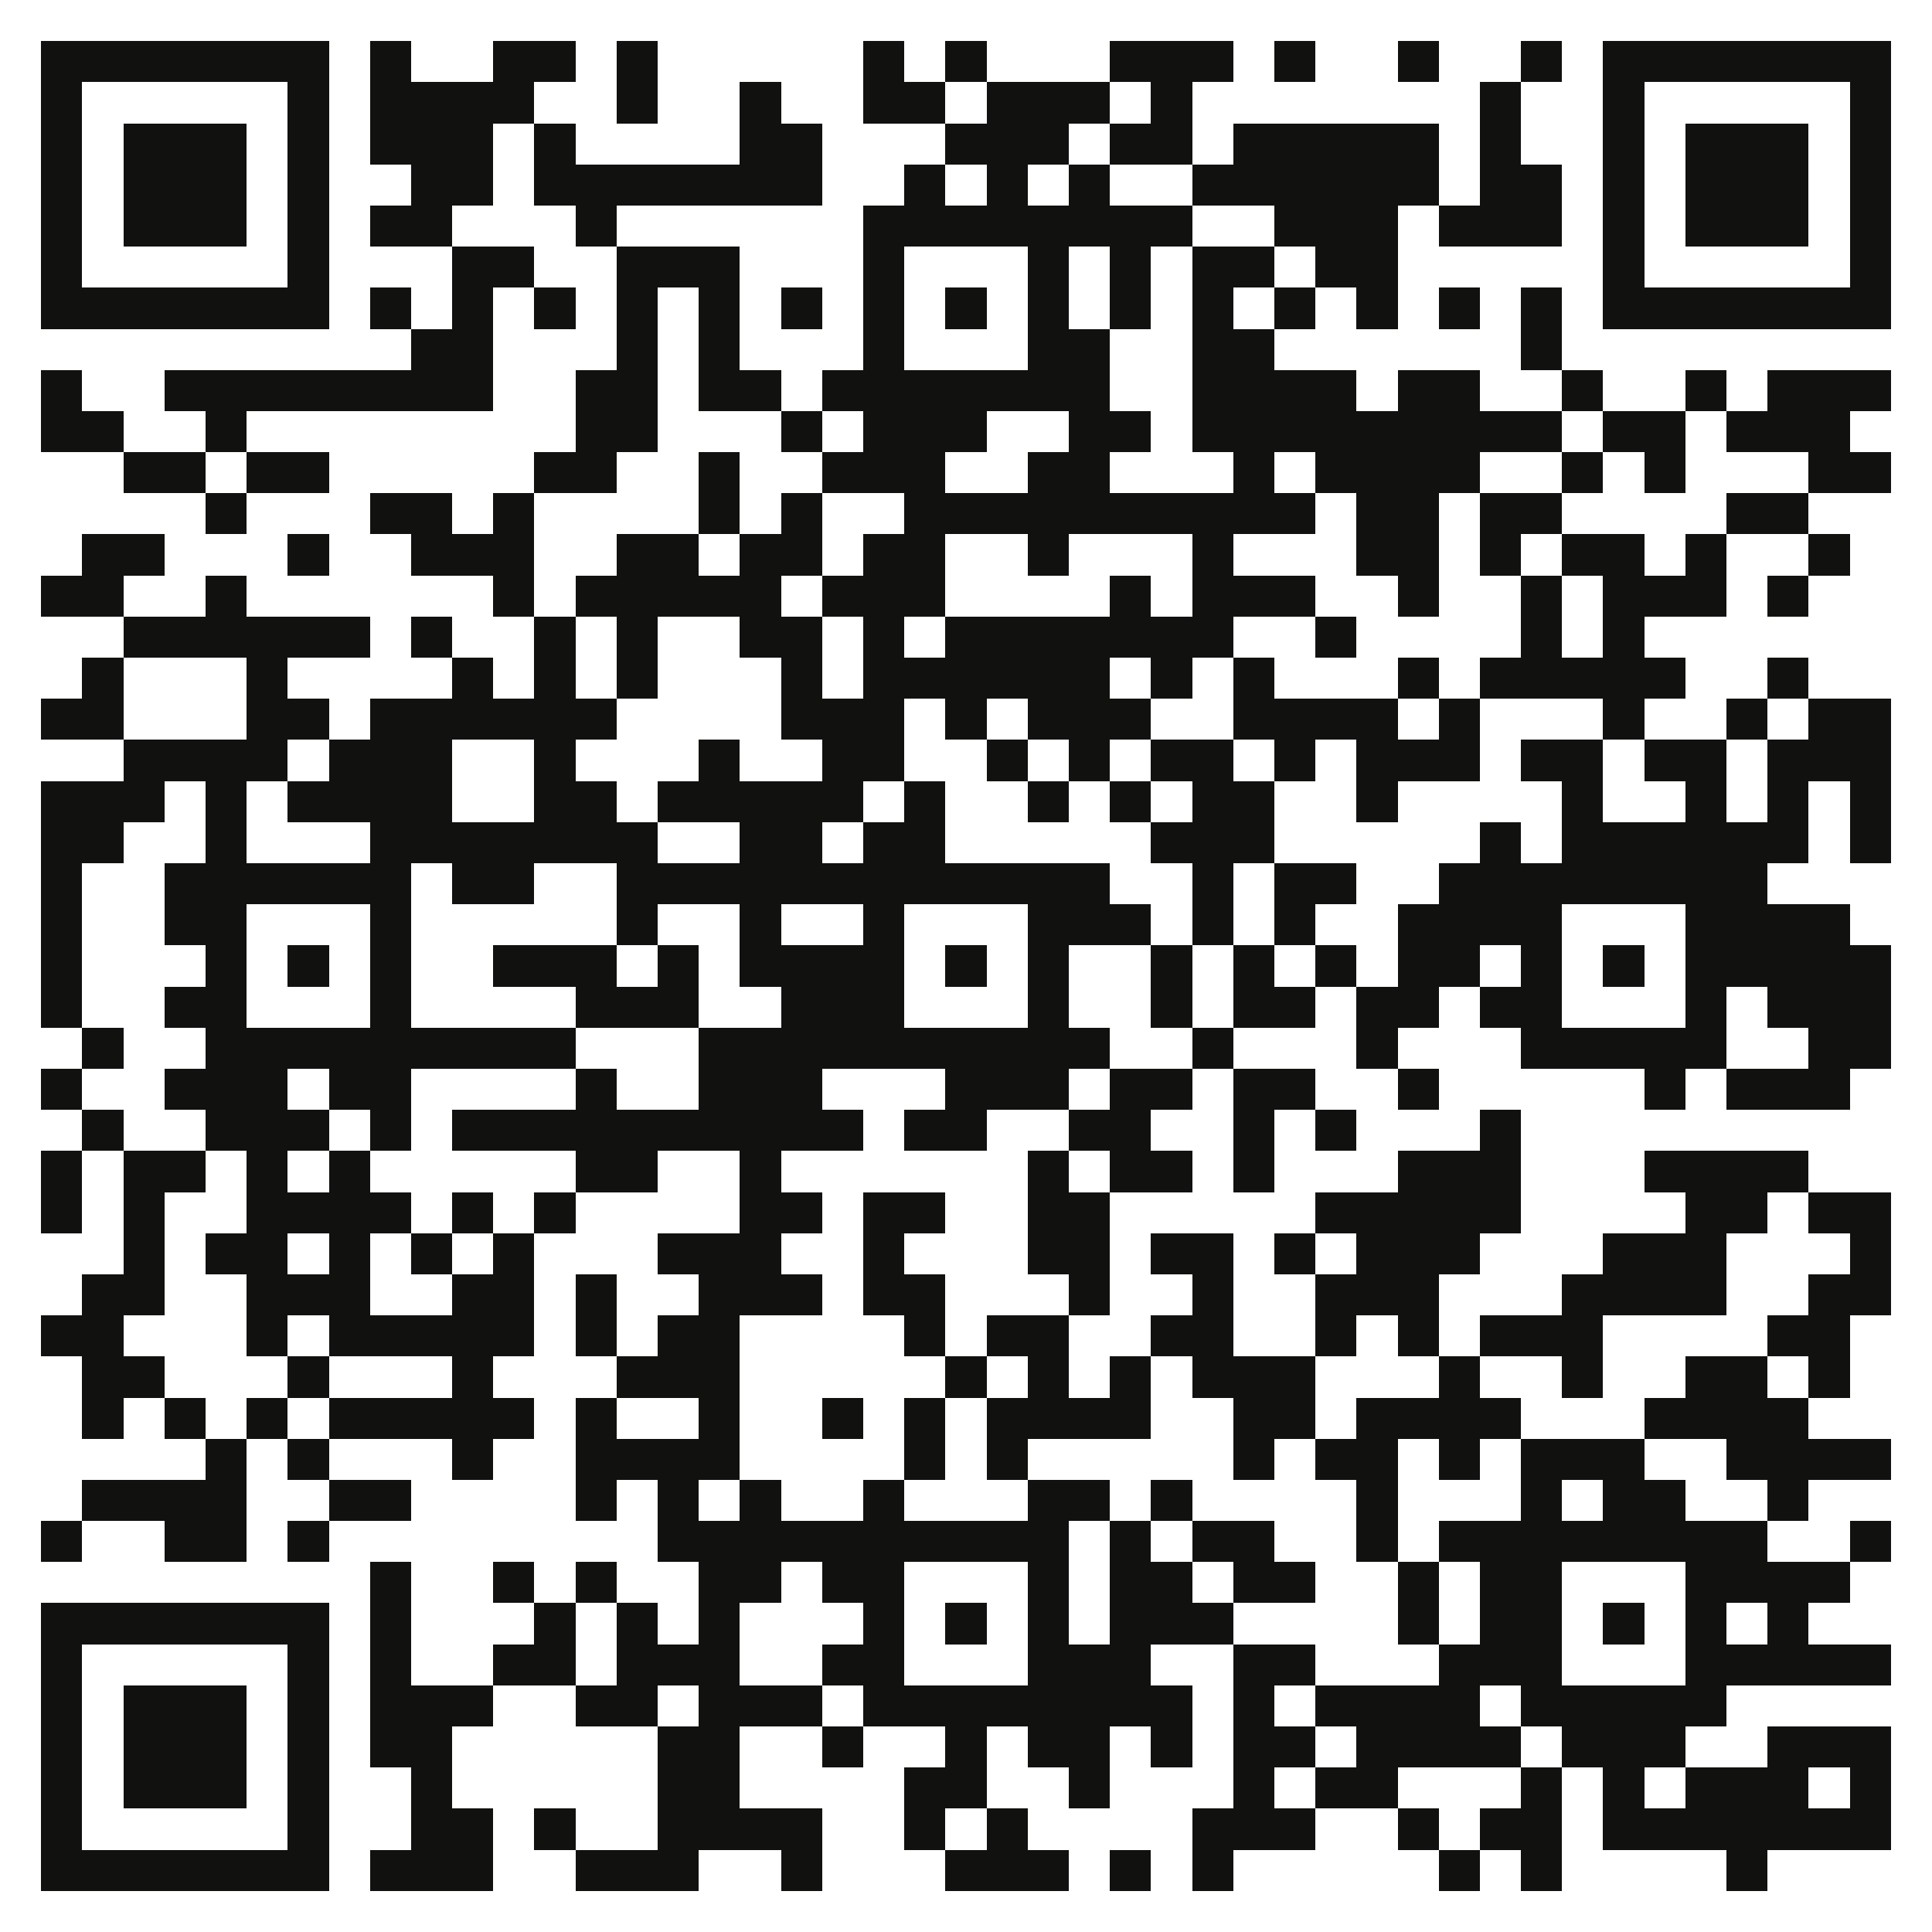
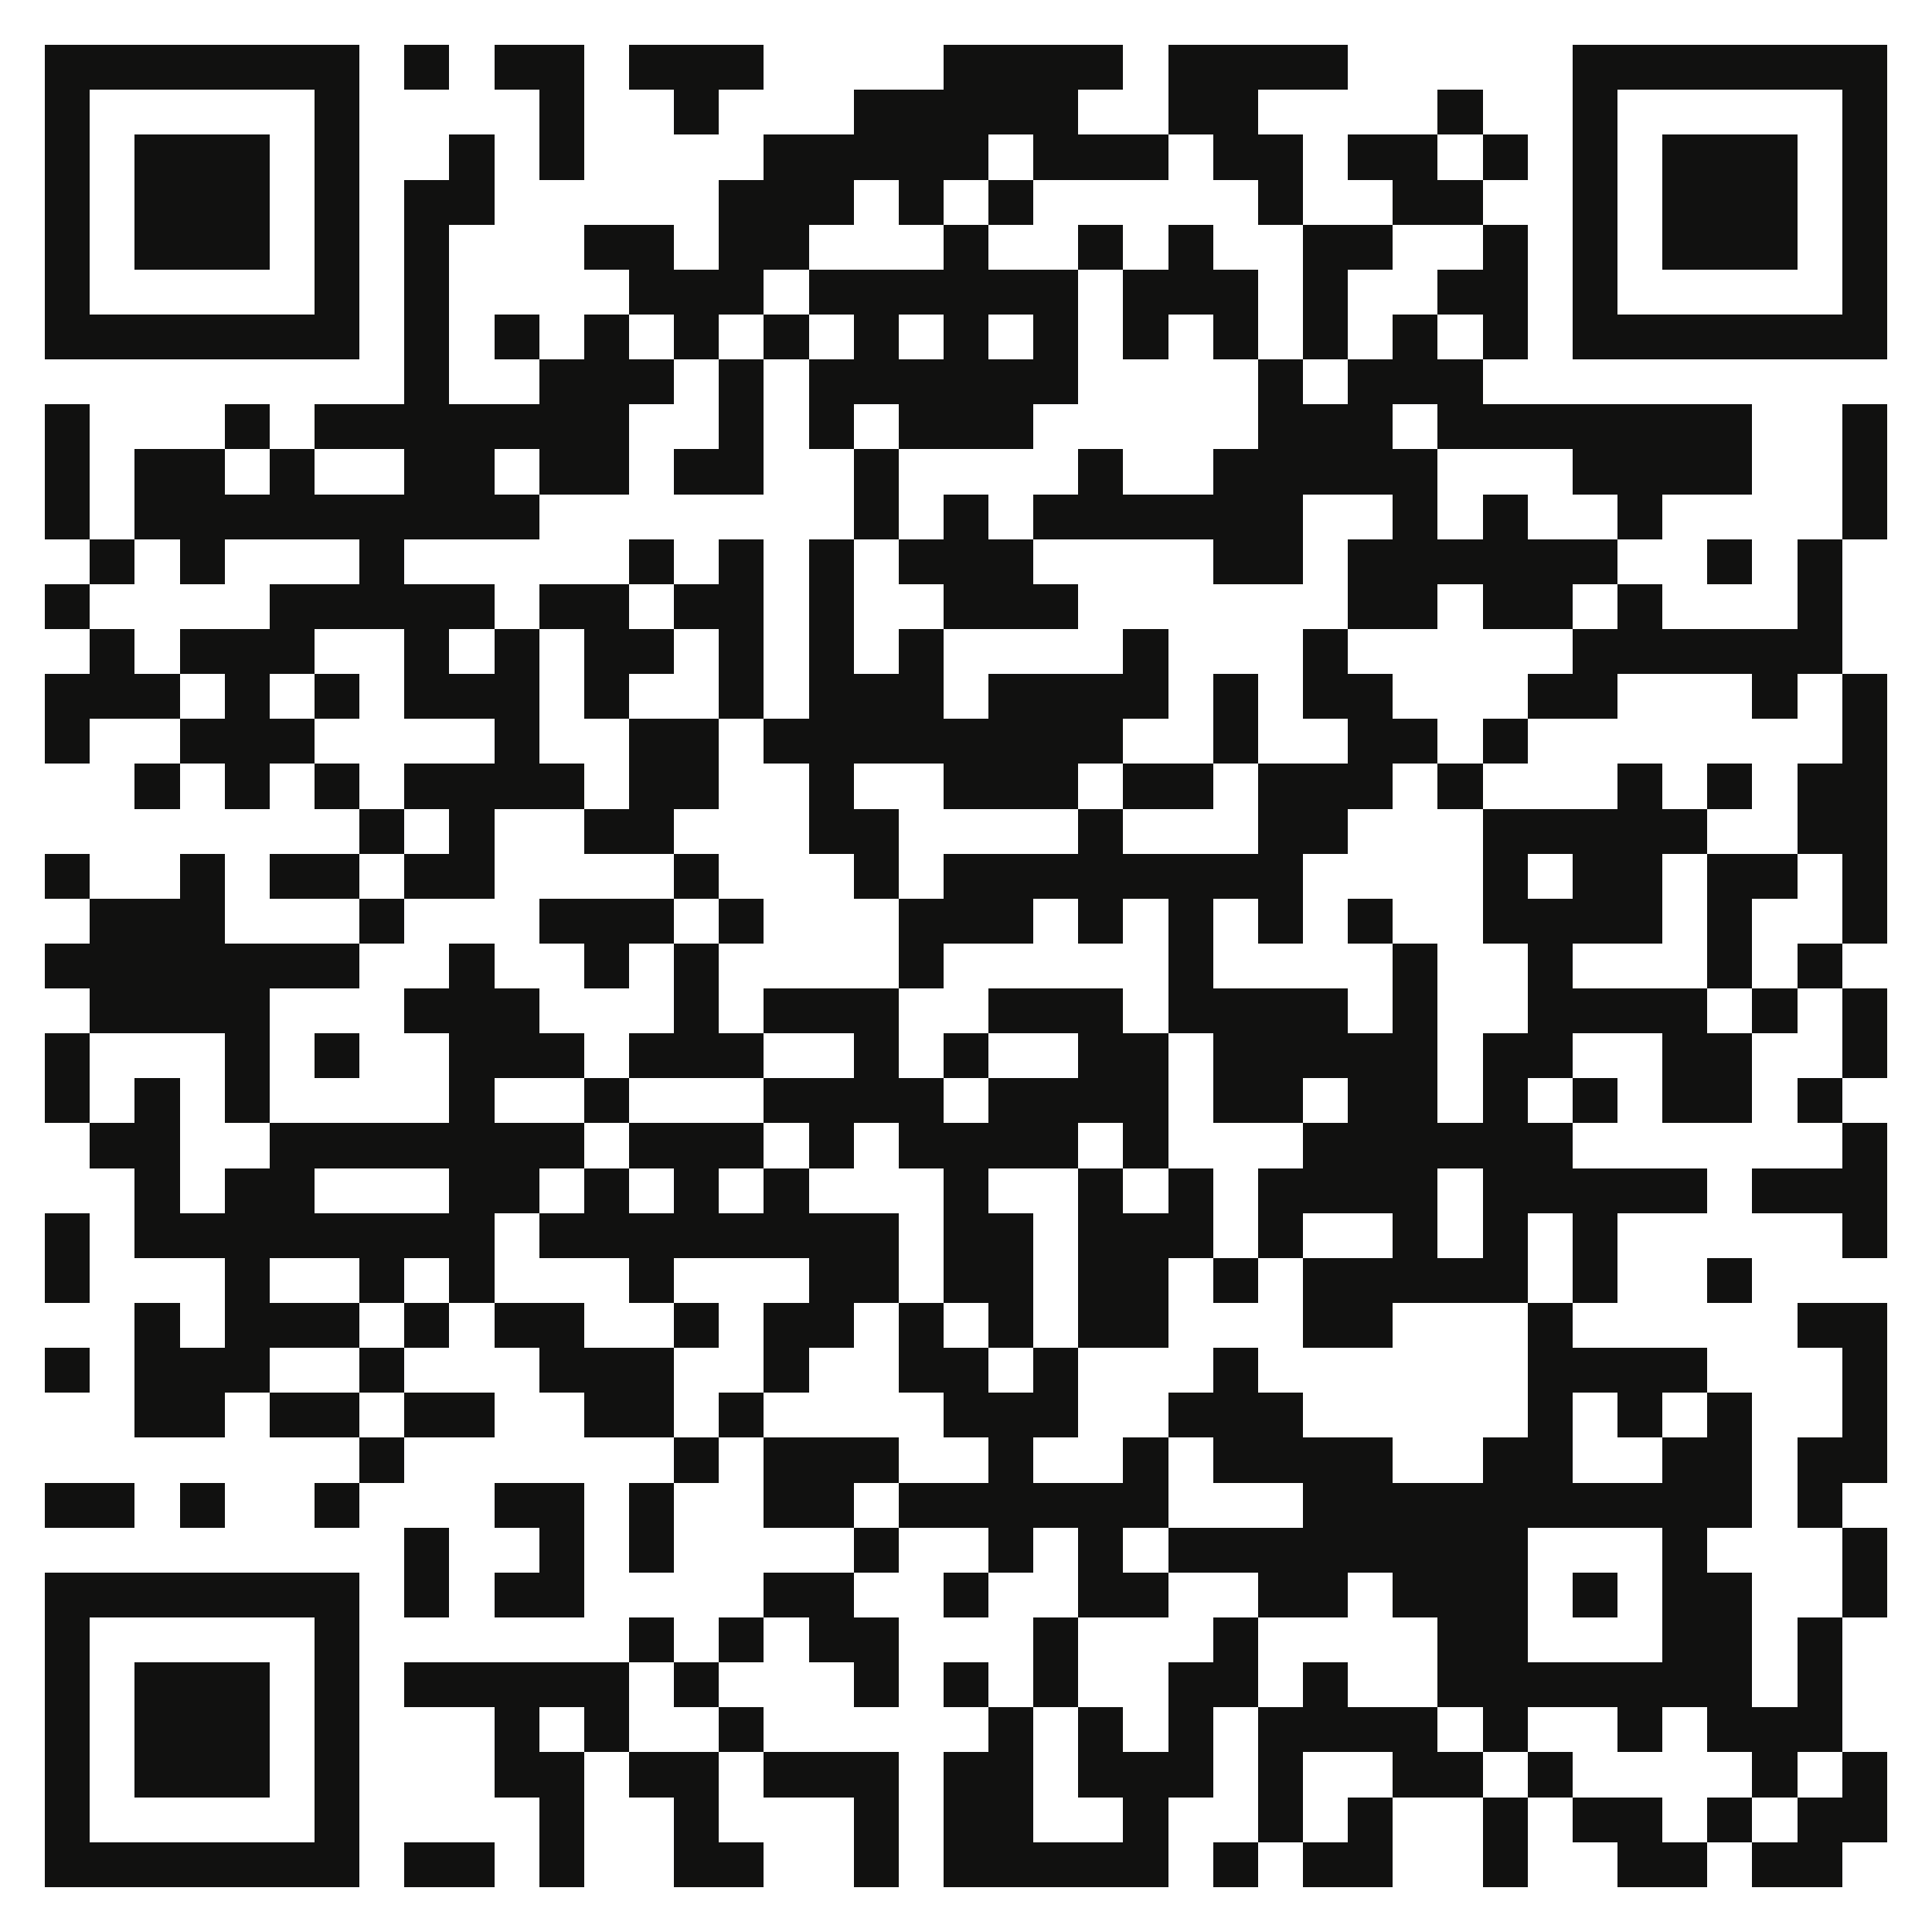
- <svg xmlns="http://www.w3.org/2000/svg" viewBox="0 0 47 47" shape-rendering="crispEdges">
-   <path stroke="#111110" d="M1 1.5h7m1 0h1m2 0h2m1 0h1m5 0h1m1 0h1m3 0h3m1 0h1m2 0h1m2 0h1m1 0h7M1 2.5h1m5 0h1m1 0h4m2 0h1m2 0h1m2 0h2m1 0h3m1 0h1m7 0h1m2 0h1m5 0h1M1 3.5h1m1 0h3m1 0h1m1 0h3m1 0h1m4 0h2m3 0h3m1 0h2m1 0h5m1 0h1m2 0h1m1 0h3m1 0h1M1 4.5h1m1 0h3m1 0h1m2 0h2m1 0h7m2 0h1m1 0h1m1 0h1m2 0h6m1 0h2m1 0h1m1 0h3m1 0h1M1 5.5h1m1 0h3m1 0h1m1 0h2m3 0h1m6 0h8m2 0h3m1 0h3m1 0h1m1 0h3m1 0h1M1 6.5h1m5 0h1m3 0h2m2 0h3m3 0h1m3 0h1m1 0h1m1 0h2m1 0h2m5 0h1m5 0h1M1 7.5h7m1 0h1m1 0h1m1 0h1m1 0h1m1 0h1m1 0h1m1 0h1m1 0h1m1 0h1m1 0h1m1 0h1m1 0h1m1 0h1m1 0h1m1 0h1m1 0h7M10 8.5h2m3 0h1m1 0h1m3 0h1m3 0h2m2 0h2m6 0h1M1 9.5h1m2 0h8m2 0h2m1 0h2m1 0h7m2 0h4m1 0h2m2 0h1m2 0h1m1 0h3M1 10.5h2m2 0h1m8 0h2m3 0h1m1 0h3m2 0h2m1 0h9m1 0h2m1 0h3M3 11.5h2m1 0h2m5 0h2m2 0h1m2 0h3m2 0h2m3 0h1m1 0h4m2 0h1m1 0h1m3 0h2M5 12.5h1m3 0h2m1 0h1m4 0h1m1 0h1m2 0h10m1 0h2m1 0h2m4 0h2M2 13.5h2m3 0h1m2 0h3m2 0h2m1 0h2m1 0h2m2 0h1m3 0h1m3 0h2m1 0h1m1 0h2m1 0h1m2 0h1M1 14.5h2m2 0h1m6 0h1m1 0h5m1 0h3m4 0h1m1 0h3m2 0h1m2 0h1m1 0h3m1 0h1M3 15.5h6m1 0h1m2 0h1m1 0h1m2 0h2m1 0h1m1 0h7m2 0h1m4 0h1m1 0h1M2 16.5h1m3 0h1m4 0h1m1 0h1m1 0h1m3 0h1m1 0h6m1 0h1m1 0h1m3 0h1m1 0h5m2 0h1M1 17.5h2m3 0h2m1 0h6m4 0h3m1 0h1m1 0h3m2 0h4m1 0h1m3 0h1m2 0h1m1 0h2M3 18.5h4m1 0h3m2 0h1m3 0h1m2 0h2m2 0h1m1 0h1m1 0h2m1 0h1m1 0h3m1 0h2m1 0h2m1 0h3M1 19.5h3m1 0h1m1 0h4m2 0h2m1 0h5m1 0h1m2 0h1m1 0h1m1 0h2m2 0h1m4 0h1m2 0h1m1 0h1m1 0h1M1 20.5h2m2 0h1m3 0h7m2 0h2m1 0h2m5 0h3m5 0h1m1 0h6m1 0h1M1 21.5h1m2 0h6m1 0h2m2 0h12m2 0h1m1 0h2m2 0h8M1 22.5h1m2 0h2m3 0h1m5 0h1m2 0h1m2 0h1m3 0h3m1 0h1m1 0h1m2 0h4m3 0h4M1 23.5h1m3 0h1m1 0h1m1 0h1m2 0h3m1 0h1m1 0h4m1 0h1m1 0h1m2 0h1m1 0h1m1 0h1m1 0h2m1 0h1m1 0h1m1 0h5M1 24.5h1m2 0h2m3 0h1m4 0h3m2 0h3m3 0h1m2 0h1m1 0h2m1 0h2m1 0h2m3 0h1m1 0h3M2 25.5h1m2 0h9m3 0h10m2 0h1m3 0h1m3 0h5m2 0h2M1 26.5h1m2 0h3m1 0h2m4 0h1m2 0h3m3 0h3m1 0h2m1 0h2m2 0h1m5 0h1m1 0h3M2 27.5h1m2 0h3m1 0h1m1 0h10m1 0h2m2 0h2m2 0h1m1 0h1m3 0h1M1 28.5h1m1 0h2m1 0h1m1 0h1m5 0h2m2 0h1m6 0h1m1 0h2m1 0h1m3 0h3m3 0h4M1 29.5h1m1 0h1m2 0h4m1 0h1m1 0h1m4 0h2m1 0h2m2 0h2m5 0h5m4 0h2m1 0h2M3 30.5h1m1 0h2m1 0h1m1 0h1m1 0h1m3 0h3m2 0h1m3 0h2m1 0h2m1 0h1m1 0h3m3 0h3m3 0h1M2 31.5h2m2 0h3m2 0h2m1 0h1m2 0h3m1 0h2m3 0h1m2 0h1m2 0h3m3 0h4m2 0h2M1 32.5h2m3 0h1m1 0h5m1 0h1m1 0h2m4 0h1m1 0h2m2 0h2m2 0h1m1 0h1m1 0h3m4 0h2M2 33.5h2m3 0h1m3 0h1m3 0h3m5 0h1m1 0h1m1 0h1m1 0h3m3 0h1m2 0h1m2 0h2m1 0h1M2 34.5h1m1 0h1m1 0h1m1 0h5m1 0h1m2 0h1m2 0h1m1 0h1m1 0h4m2 0h2m1 0h4m3 0h4M5 35.5h1m1 0h1m3 0h1m2 0h4m4 0h1m1 0h1m5 0h1m1 0h2m1 0h1m1 0h3m2 0h4M2 36.5h4m2 0h2m4 0h1m1 0h1m1 0h1m2 0h1m3 0h2m1 0h1m4 0h1m3 0h1m1 0h2m2 0h1M1 37.5h1m2 0h2m1 0h1m8 0h10m1 0h1m1 0h2m2 0h1m1 0h8m2 0h1M9 38.5h1m2 0h1m1 0h1m2 0h2m1 0h2m3 0h1m1 0h2m1 0h2m2 0h1m1 0h2m3 0h4M1 39.5h7m1 0h1m3 0h1m1 0h1m1 0h1m3 0h1m1 0h1m1 0h1m1 0h3m4 0h1m1 0h2m1 0h1m1 0h1m1 0h1M1 40.5h1m5 0h1m1 0h1m2 0h2m1 0h3m2 0h2m3 0h3m2 0h2m3 0h3m3 0h5M1 41.5h1m1 0h3m1 0h1m1 0h3m2 0h2m1 0h3m1 0h8m1 0h1m1 0h4m1 0h5M1 42.5h1m1 0h3m1 0h1m1 0h2m5 0h2m2 0h1m2 0h1m1 0h2m1 0h1m1 0h2m1 0h4m1 0h3m2 0h3M1 43.5h1m1 0h3m1 0h1m2 0h1m5 0h2m4 0h2m2 0h1m3 0h1m1 0h2m3 0h1m1 0h1m1 0h3m1 0h1M1 44.5h1m5 0h1m2 0h2m1 0h1m2 0h4m2 0h1m1 0h1m4 0h3m2 0h1m1 0h2m1 0h7M1 45.5h7m1 0h3m2 0h3m2 0h1m3 0h3m1 0h1m1 0h1m5 0h1m1 0h1m4 0h1" />
+ <svg xmlns="http://www.w3.org/2000/svg" viewBox="0 0 43 43" shape-rendering="crispEdges">
+   <path stroke="#111110" d="M1 1.5h7m1 0h1m1 0h2m1 0h3m4 0h4m1 0h4m5 0h7M1 2.5h1m5 0h1m4 0h1m2 0h1m3 0h5m2 0h2m4 0h1m2 0h1m5 0h1M1 3.5h1m1 0h3m1 0h1m2 0h1m1 0h1m4 0h5m1 0h3m1 0h2m1 0h2m1 0h1m1 0h1m1 0h3m1 0h1M1 4.5h1m1 0h3m1 0h1m1 0h2m5 0h3m1 0h1m1 0h1m5 0h1m2 0h2m2 0h1m1 0h3m1 0h1M1 5.5h1m1 0h3m1 0h1m1 0h1m3 0h2m1 0h2m3 0h1m2 0h1m1 0h1m2 0h2m2 0h1m1 0h1m1 0h3m1 0h1M1 6.5h1m5 0h1m1 0h1m4 0h3m1 0h6m1 0h3m1 0h1m2 0h2m1 0h1m5 0h1M1 7.5h7m1 0h1m1 0h1m1 0h1m1 0h1m1 0h1m1 0h1m1 0h1m1 0h1m1 0h1m1 0h1m1 0h1m1 0h1m1 0h1m1 0h7M9 8.5h1m2 0h3m1 0h1m1 0h6m4 0h1m1 0h3M1 9.5h1m3 0h1m1 0h7m2 0h1m1 0h1m1 0h3m5 0h3m1 0h7m2 0h1M1 10.5h1m1 0h2m1 0h1m2 0h2m1 0h2m1 0h2m2 0h1m4 0h1m2 0h5m3 0h4m2 0h1M1 11.5h1m1 0h9m7 0h1m1 0h1m1 0h6m2 0h1m1 0h1m2 0h1m4 0h1M2 12.5h1m1 0h1m3 0h1m5 0h1m1 0h1m1 0h1m1 0h3m4 0h2m1 0h6m2 0h1m1 0h1M1 13.5h1m4 0h5m1 0h2m1 0h2m1 0h1m2 0h3m6 0h2m1 0h2m1 0h1m3 0h1M2 14.5h1m1 0h3m2 0h1m1 0h1m1 0h2m1 0h1m1 0h1m1 0h1m4 0h1m3 0h1m5 0h6M1 15.5h3m1 0h1m1 0h1m1 0h3m1 0h1m2 0h1m1 0h3m1 0h4m1 0h1m1 0h2m3 0h2m3 0h1m1 0h1M1 16.5h1m2 0h3m4 0h1m2 0h2m1 0h8m2 0h1m2 0h2m1 0h1m7 0h1M3 17.5h1m1 0h1m1 0h1m1 0h4m1 0h2m2 0h1m2 0h3m1 0h2m1 0h3m1 0h1m3 0h1m1 0h1m1 0h2M8 18.5h1m1 0h1m2 0h2m3 0h2m4 0h1m3 0h2m3 0h5m2 0h2M1 19.5h1m2 0h1m1 0h2m1 0h2m4 0h1m3 0h1m1 0h8m4 0h1m1 0h2m1 0h2m1 0h1M2 20.5h3m3 0h1m3 0h3m1 0h1m3 0h3m1 0h1m1 0h1m1 0h1m1 0h1m2 0h4m1 0h1m2 0h1M1 21.5h7m2 0h1m2 0h1m1 0h1m4 0h1m5 0h1m4 0h1m2 0h1m3 0h1m1 0h1M2 22.5h4m3 0h3m3 0h1m1 0h3m2 0h3m1 0h4m1 0h1m2 0h4m1 0h1m1 0h1M1 23.5h1m3 0h1m1 0h1m2 0h3m1 0h3m2 0h1m1 0h1m2 0h2m1 0h5m1 0h2m2 0h2m2 0h1M1 24.5h1m1 0h1m1 0h1m4 0h1m2 0h1m3 0h4m1 0h4m1 0h2m1 0h2m1 0h1m1 0h1m1 0h2m1 0h1M2 25.5h2m2 0h7m1 0h3m1 0h1m1 0h4m1 0h1m3 0h6m6 0h1M3 26.5h1m1 0h2m3 0h2m1 0h1m1 0h1m1 0h1m3 0h1m2 0h1m1 0h1m1 0h4m1 0h5m1 0h3M1 27.5h1m1 0h8m1 0h8m1 0h2m1 0h3m1 0h1m2 0h1m1 0h1m1 0h1m5 0h1M1 28.5h1m3 0h1m2 0h1m1 0h1m3 0h1m3 0h2m1 0h2m1 0h2m1 0h1m1 0h5m1 0h1m2 0h1M3 29.5h1m1 0h3m1 0h1m1 0h2m2 0h1m1 0h2m1 0h1m1 0h1m1 0h2m3 0h2m3 0h1m5 0h2M1 30.5h1m1 0h3m2 0h1m3 0h3m2 0h1m2 0h2m1 0h1m3 0h1m6 0h4m3 0h1M3 31.5h2m1 0h2m1 0h2m2 0h2m1 0h1m4 0h3m2 0h3m5 0h1m1 0h1m1 0h1m2 0h1M8 32.5h1m6 0h1m1 0h3m2 0h1m2 0h1m1 0h4m2 0h2m2 0h2m1 0h2M1 33.5h2m1 0h1m2 0h1m3 0h2m1 0h1m2 0h2m1 0h6m3 0h10m1 0h1M9 34.5h1m2 0h1m1 0h1m4 0h1m2 0h1m1 0h1m1 0h8m3 0h1m3 0h1M1 35.5h7m1 0h1m1 0h2m4 0h2m2 0h1m2 0h2m2 0h2m1 0h3m1 0h1m1 0h2m2 0h1M1 36.5h1m5 0h1m6 0h1m1 0h1m1 0h2m3 0h1m3 0h1m4 0h2m3 0h2m1 0h1M1 37.5h1m1 0h3m1 0h1m1 0h5m1 0h1m3 0h1m1 0h1m1 0h1m2 0h2m1 0h1m2 0h7m1 0h1M1 38.5h1m1 0h3m1 0h1m3 0h1m1 0h1m2 0h1m5 0h1m1 0h1m1 0h1m1 0h4m1 0h1m2 0h1m1 0h3M1 39.5h1m1 0h3m1 0h1m3 0h2m1 0h2m1 0h3m1 0h2m1 0h3m1 0h1m2 0h2m1 0h1m4 0h1m1 0h1M1 40.5h1m5 0h1m4 0h1m2 0h1m3 0h1m1 0h2m2 0h1m2 0h1m1 0h1m2 0h1m1 0h2m1 0h1m1 0h2M1 41.5h7m1 0h2m1 0h1m2 0h2m2 0h1m1 0h5m1 0h1m1 0h2m2 0h1m2 0h2m1 0h2" />
</svg>
